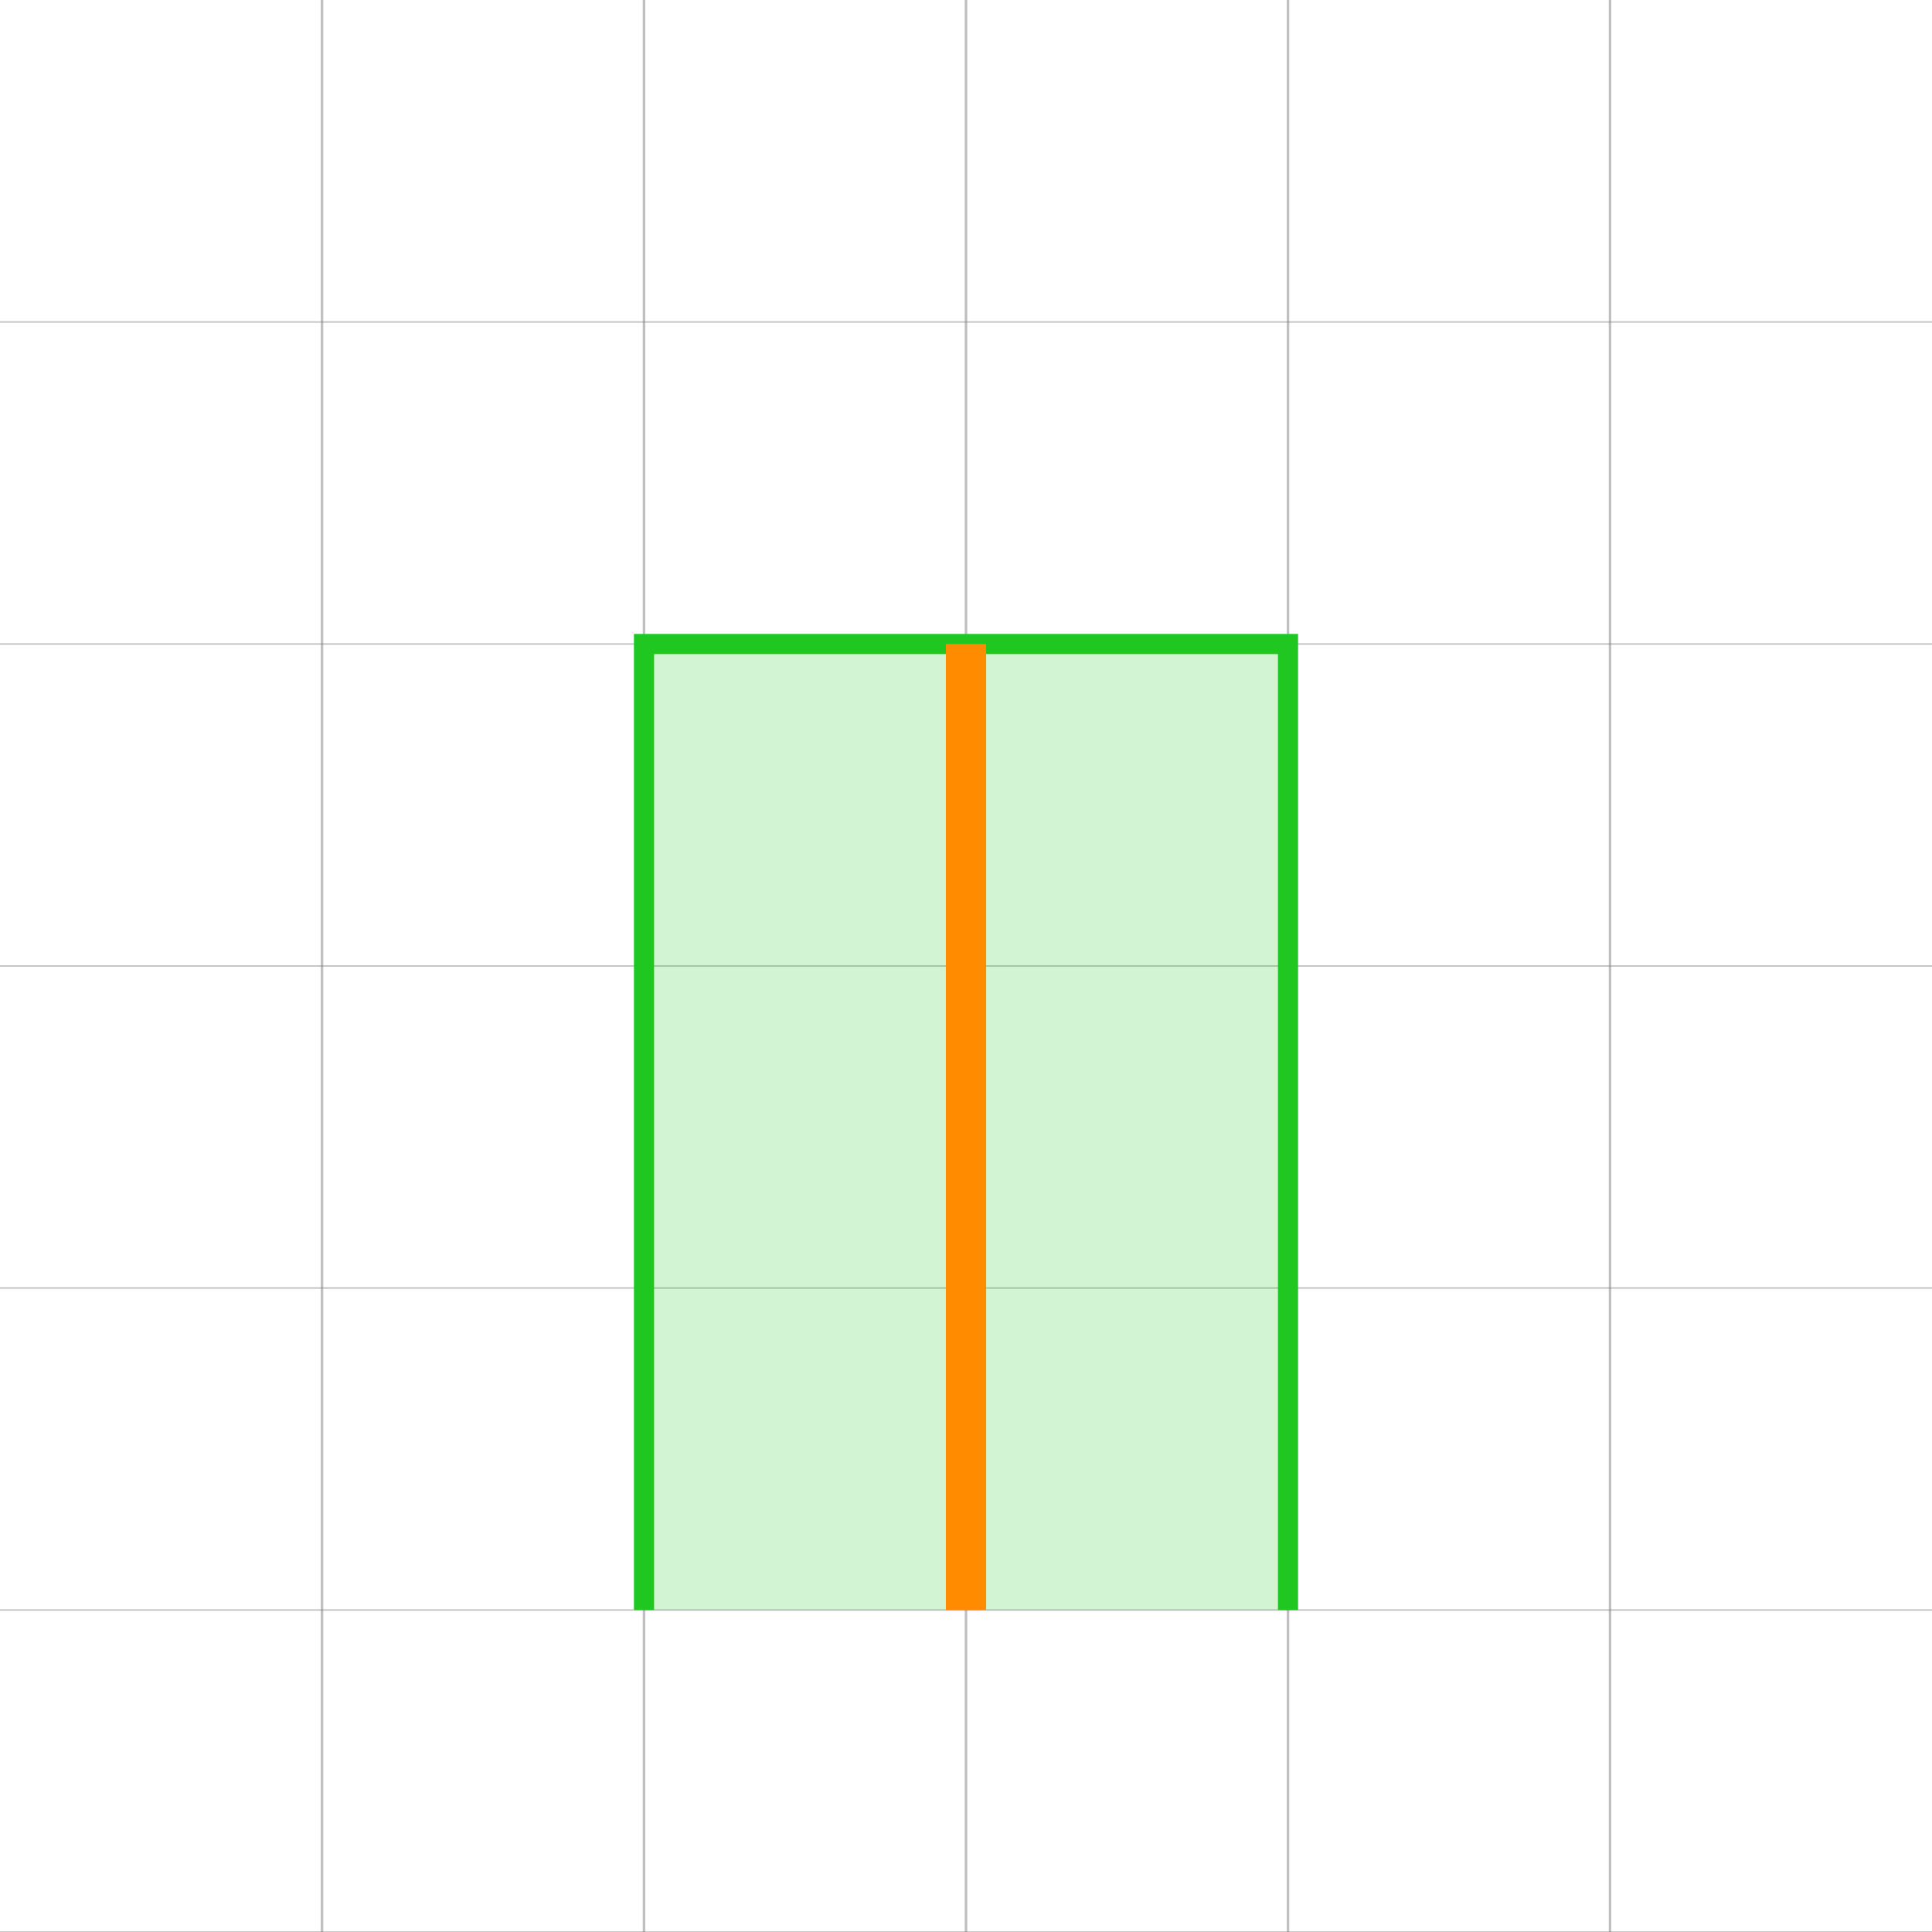
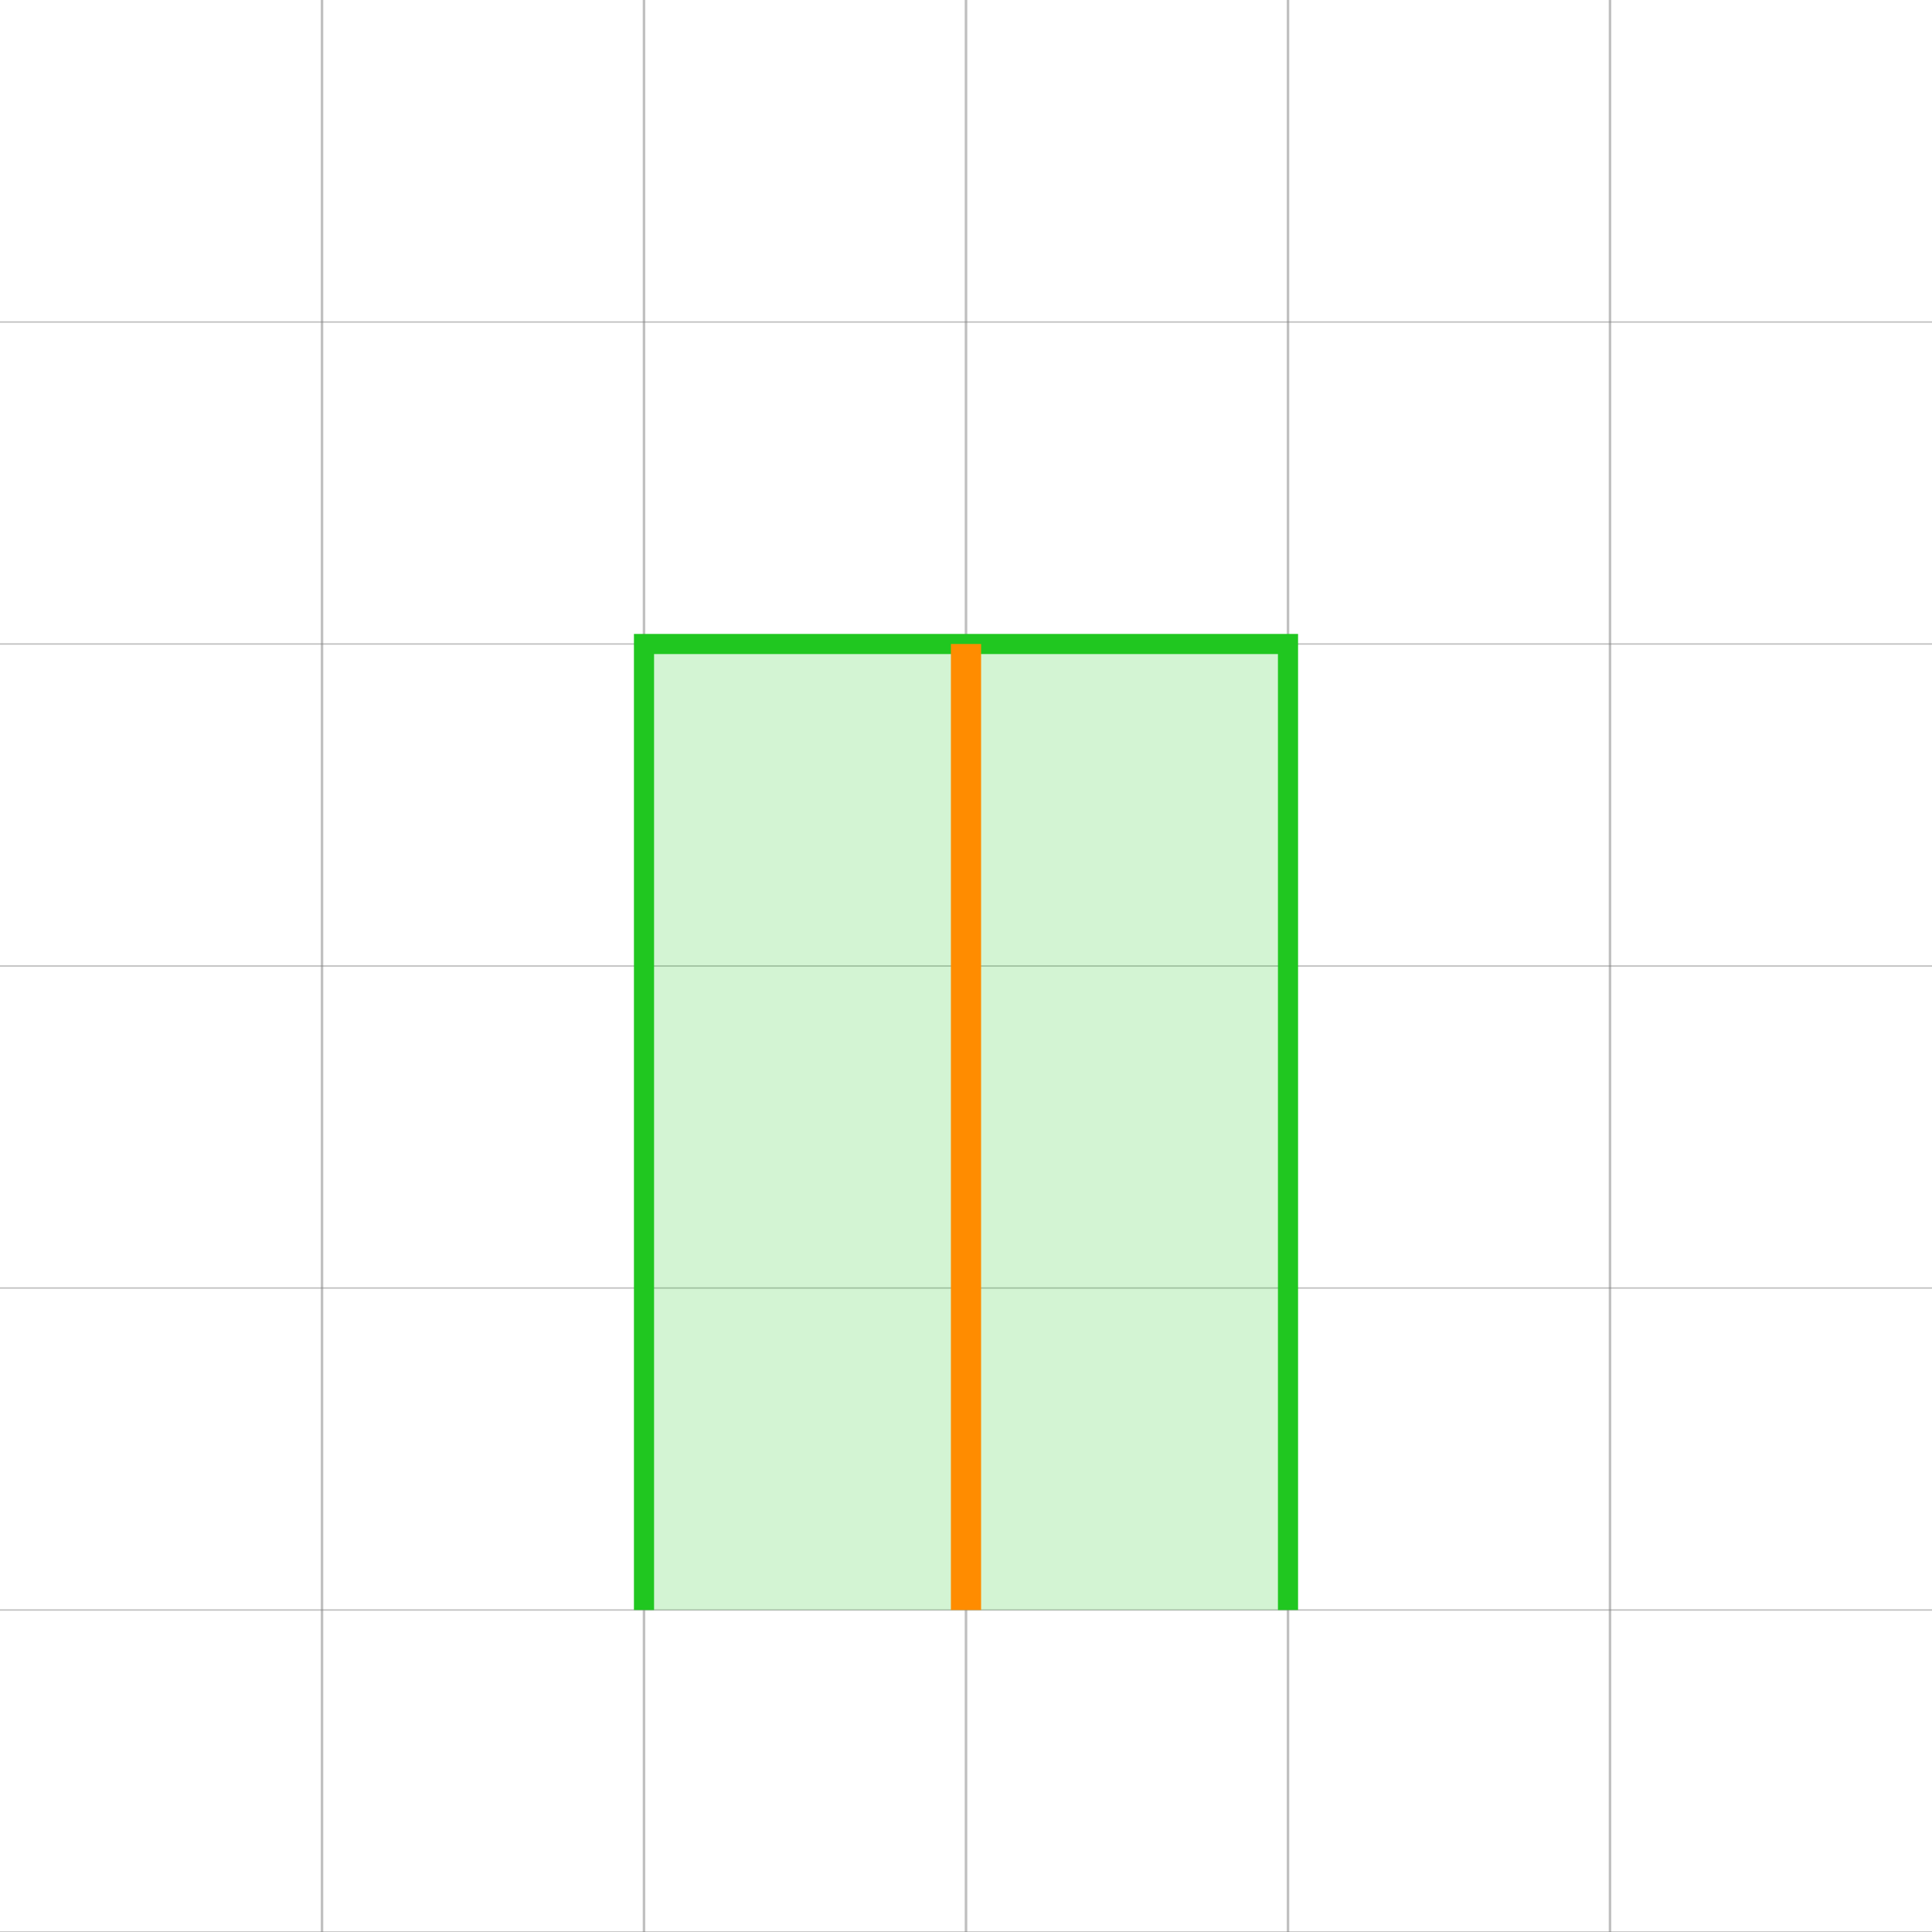
<svg xmlns="http://www.w3.org/2000/svg" width="768" height="768" viewBox="0 0 768 768" version="1.1" id="svg5">
  <defs id="defs2">
    </defs>
  <g id="layer1">
    <g id="g1">
      <path style="fill:#000000;stroke:#808080;stroke-width:1px;stroke-linecap:butt;stroke-linejoin:miter;stroke-opacity:0.5" d="M 128,0 V 768" id="path11" />
      <path style="fill:#000000;stroke:#808080;stroke-width:0.548px;stroke-linecap:butt;stroke-linejoin:miter;stroke-opacity:0.5" d="M 768,128 H 0" id="path28" />
      <path style="fill:#000000;stroke:#808080;stroke-width:0.548px;stroke-linecap:butt;stroke-linejoin:miter;stroke-opacity:0.5" d="M 768,384 H 0" id="path30" />
      <path style="fill:#000000;stroke:#808080;stroke-width:0.548px;stroke-linecap:butt;stroke-linejoin:miter;stroke-opacity:0.5" d="M 768,512 H 0" id="path31" />
      <path style="fill:#000000;stroke:#808080;stroke-width:0.548px;stroke-linecap:butt;stroke-linejoin:miter;stroke-opacity:0.5" d="M 768,640 H 0" id="path32" />
      <path style="fill:#000000;stroke:#808080;stroke-width:0.548px;stroke-linecap:butt;stroke-linejoin:miter;stroke-opacity:0.5" d="M 768,768 H 0" id="path7" />
      <path style="fill:#000000;stroke:#808080;stroke-width:0.548px;stroke-linecap:butt;stroke-linejoin:miter;stroke-opacity:0.5" d="M 768,256 H 0" id="path8" />
      <path style="fill:#000000;stroke:#808080;stroke-width:1px;stroke-linecap:butt;stroke-linejoin:miter;stroke-opacity:0.5" d="M 256,0 V 768" id="path13" />
      <path style="fill:#000000;stroke:#808080;stroke-width:1px;stroke-linecap:butt;stroke-linejoin:miter;stroke-opacity:0.5" d="M 384,0 V 768" id="path14" />
      <path style="fill:#000000;stroke:#808080;stroke-width:1px;stroke-linecap:butt;stroke-linejoin:miter;stroke-opacity:0.5" d="M 512,0 V 768" id="path15" />
      <path style="fill:#000000;stroke:#808080;stroke-width:1px;stroke-linecap:butt;stroke-linejoin:miter;stroke-opacity:0.5" d="M 640,0 V 768" id="path16" />
    </g>
    <g id="g3" style="opacity:1;fill:#c71585;fill-opacity:1;stroke:none;stroke-opacity:1" />
    <path style="fill:#000000;stroke:#808080;stroke-width:1px;stroke-linecap:butt;stroke-linejoin:miter;stroke-opacity:0.5" d="M 1024,-896 H 0" id="path29" />
    <path style="fill:#1fc71f;fill-opacity:0.196;stroke:#20c720;stroke-width:8;stroke-linecap:butt;stroke-linejoin:miter;stroke-dasharray:none;stroke-opacity:1" d="M 256,640 V 256 h 256 v 384" id="path23" />
-     <path style="fill:#a9a9a9;stroke:#ff8c00;stroke-width:16;stroke-linecap:butt;stroke-linejoin:miter;stroke-dasharray:none;stroke-opacity:1" d="M 384,256 V 640" id="path3" />
+     <path style="fill:#a9a9a9;stroke:#ff8c00;stroke-width:12;stroke-linecap:butt;stroke-linejoin:miter;stroke-dasharray:none;stroke-opacity:1" d="M 384,256 V 640" id="path3" />
  </g>
</svg>
